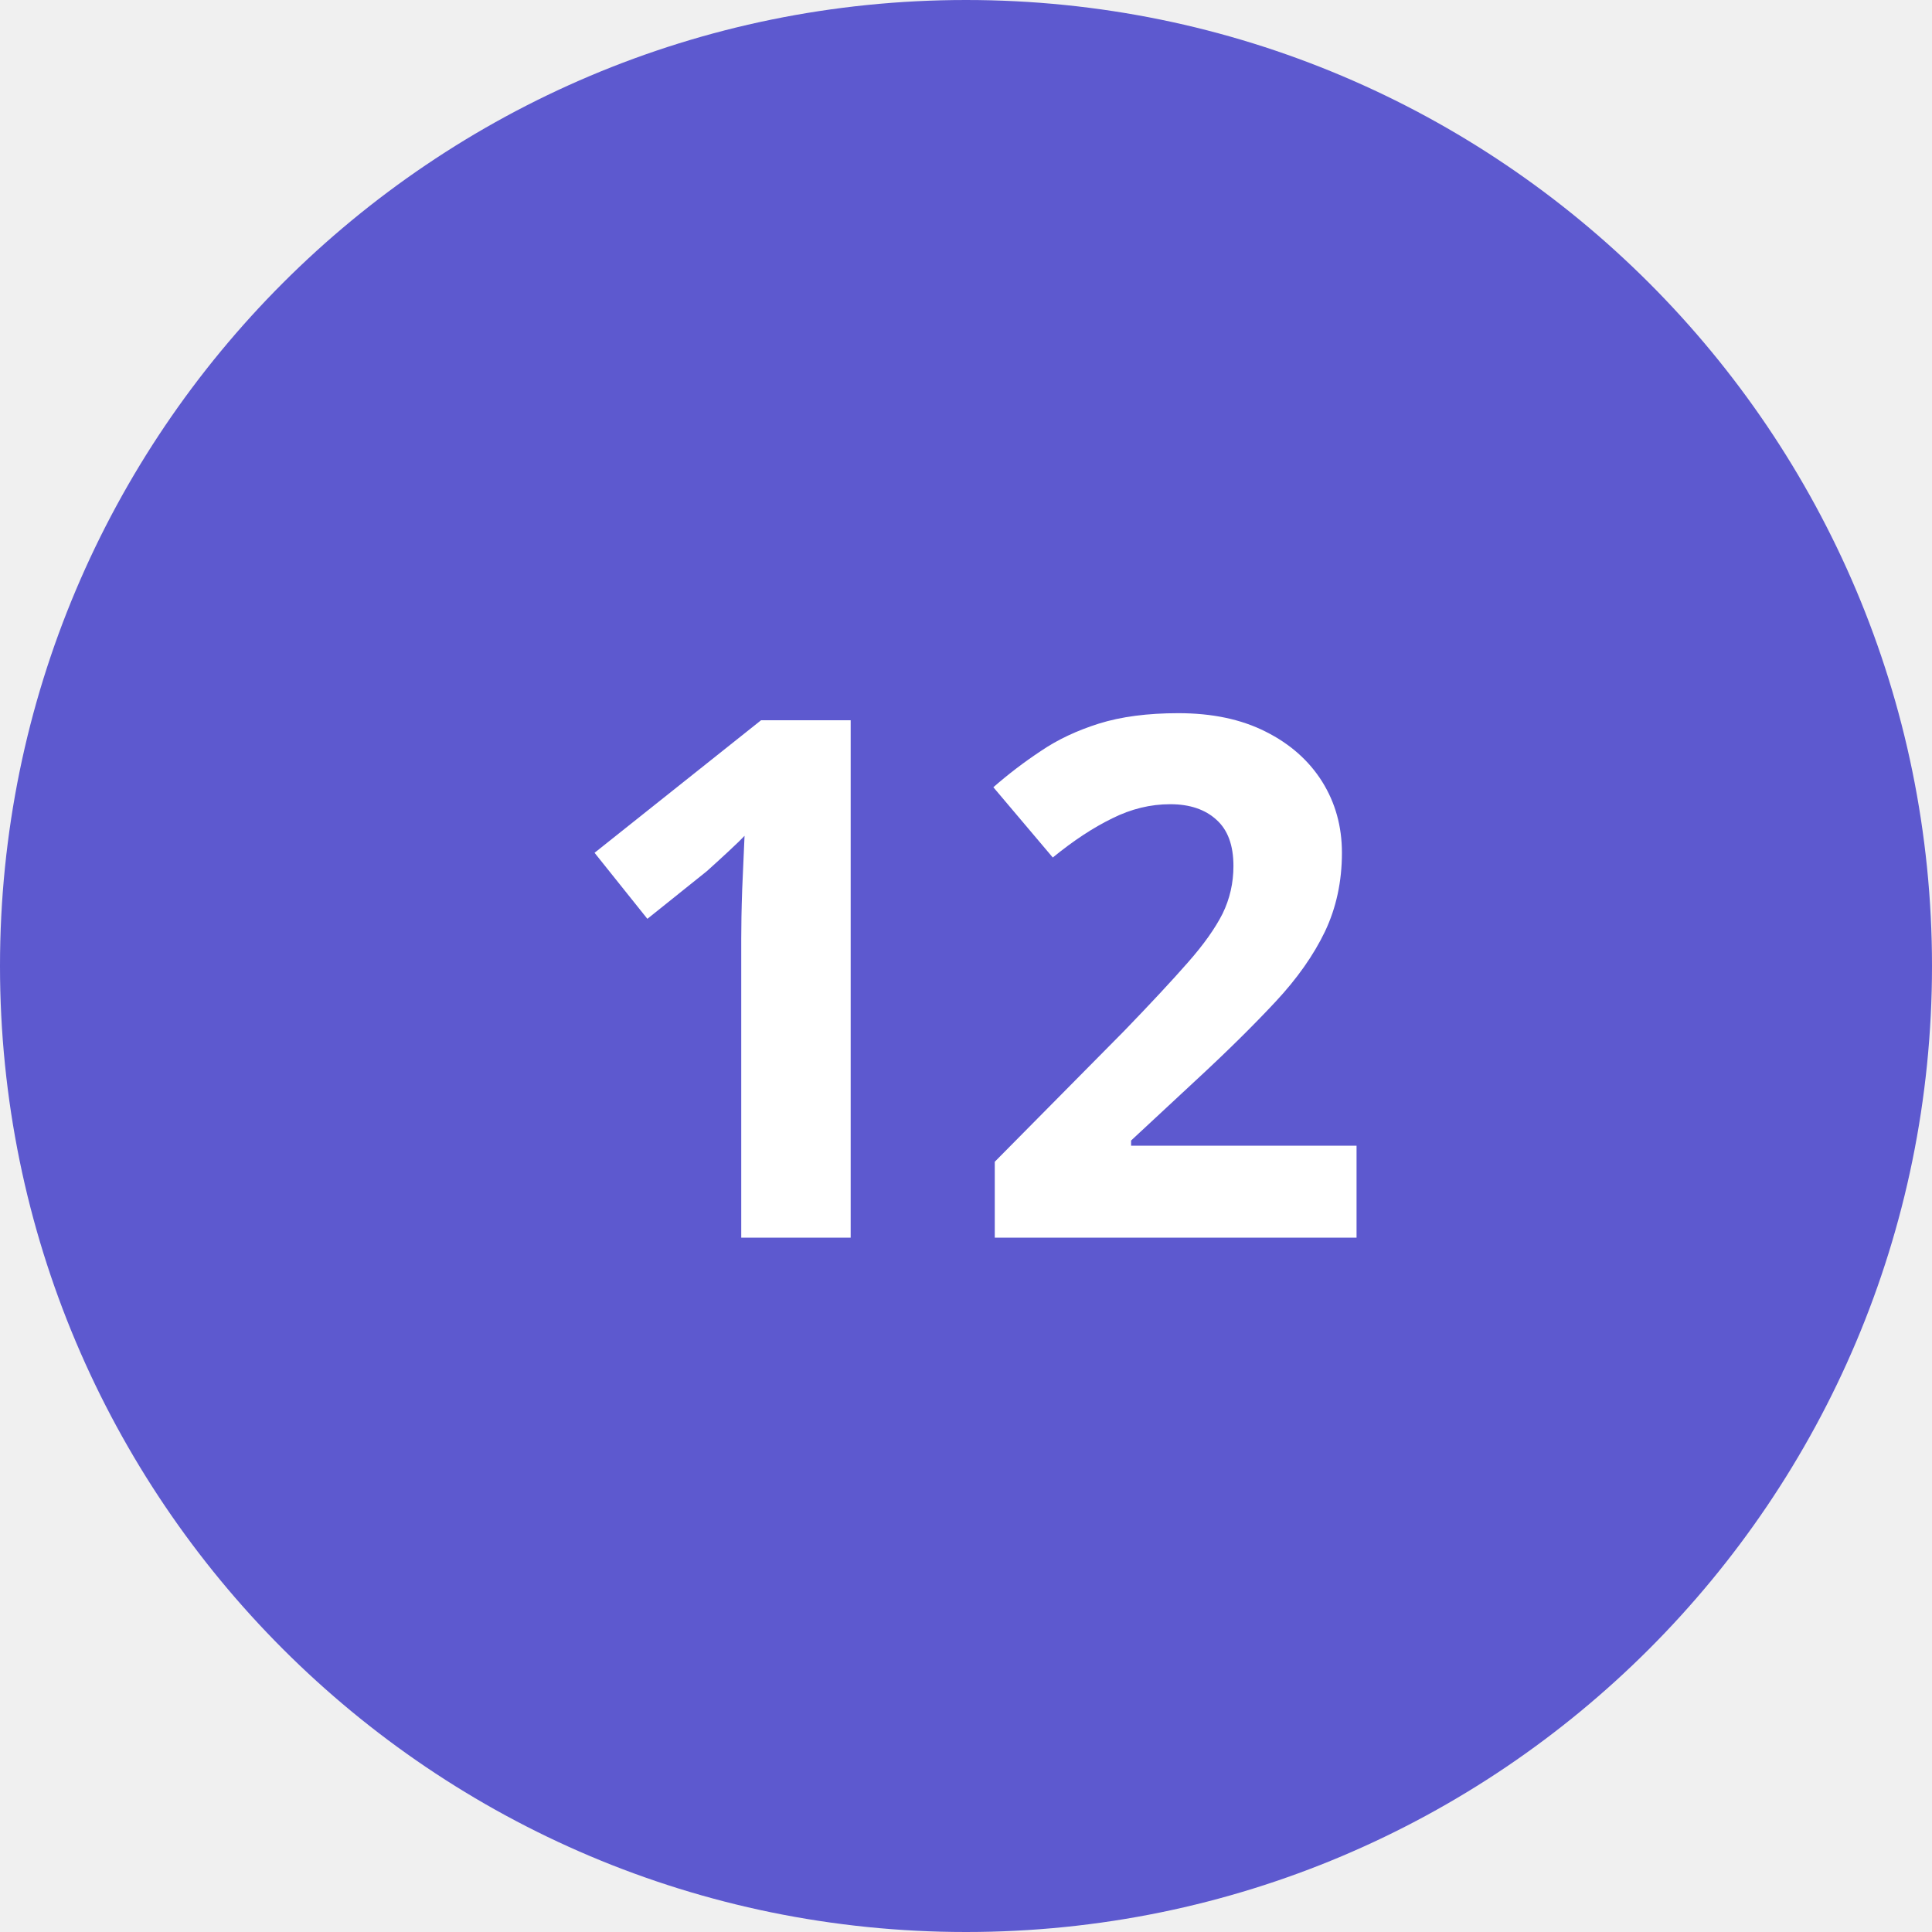
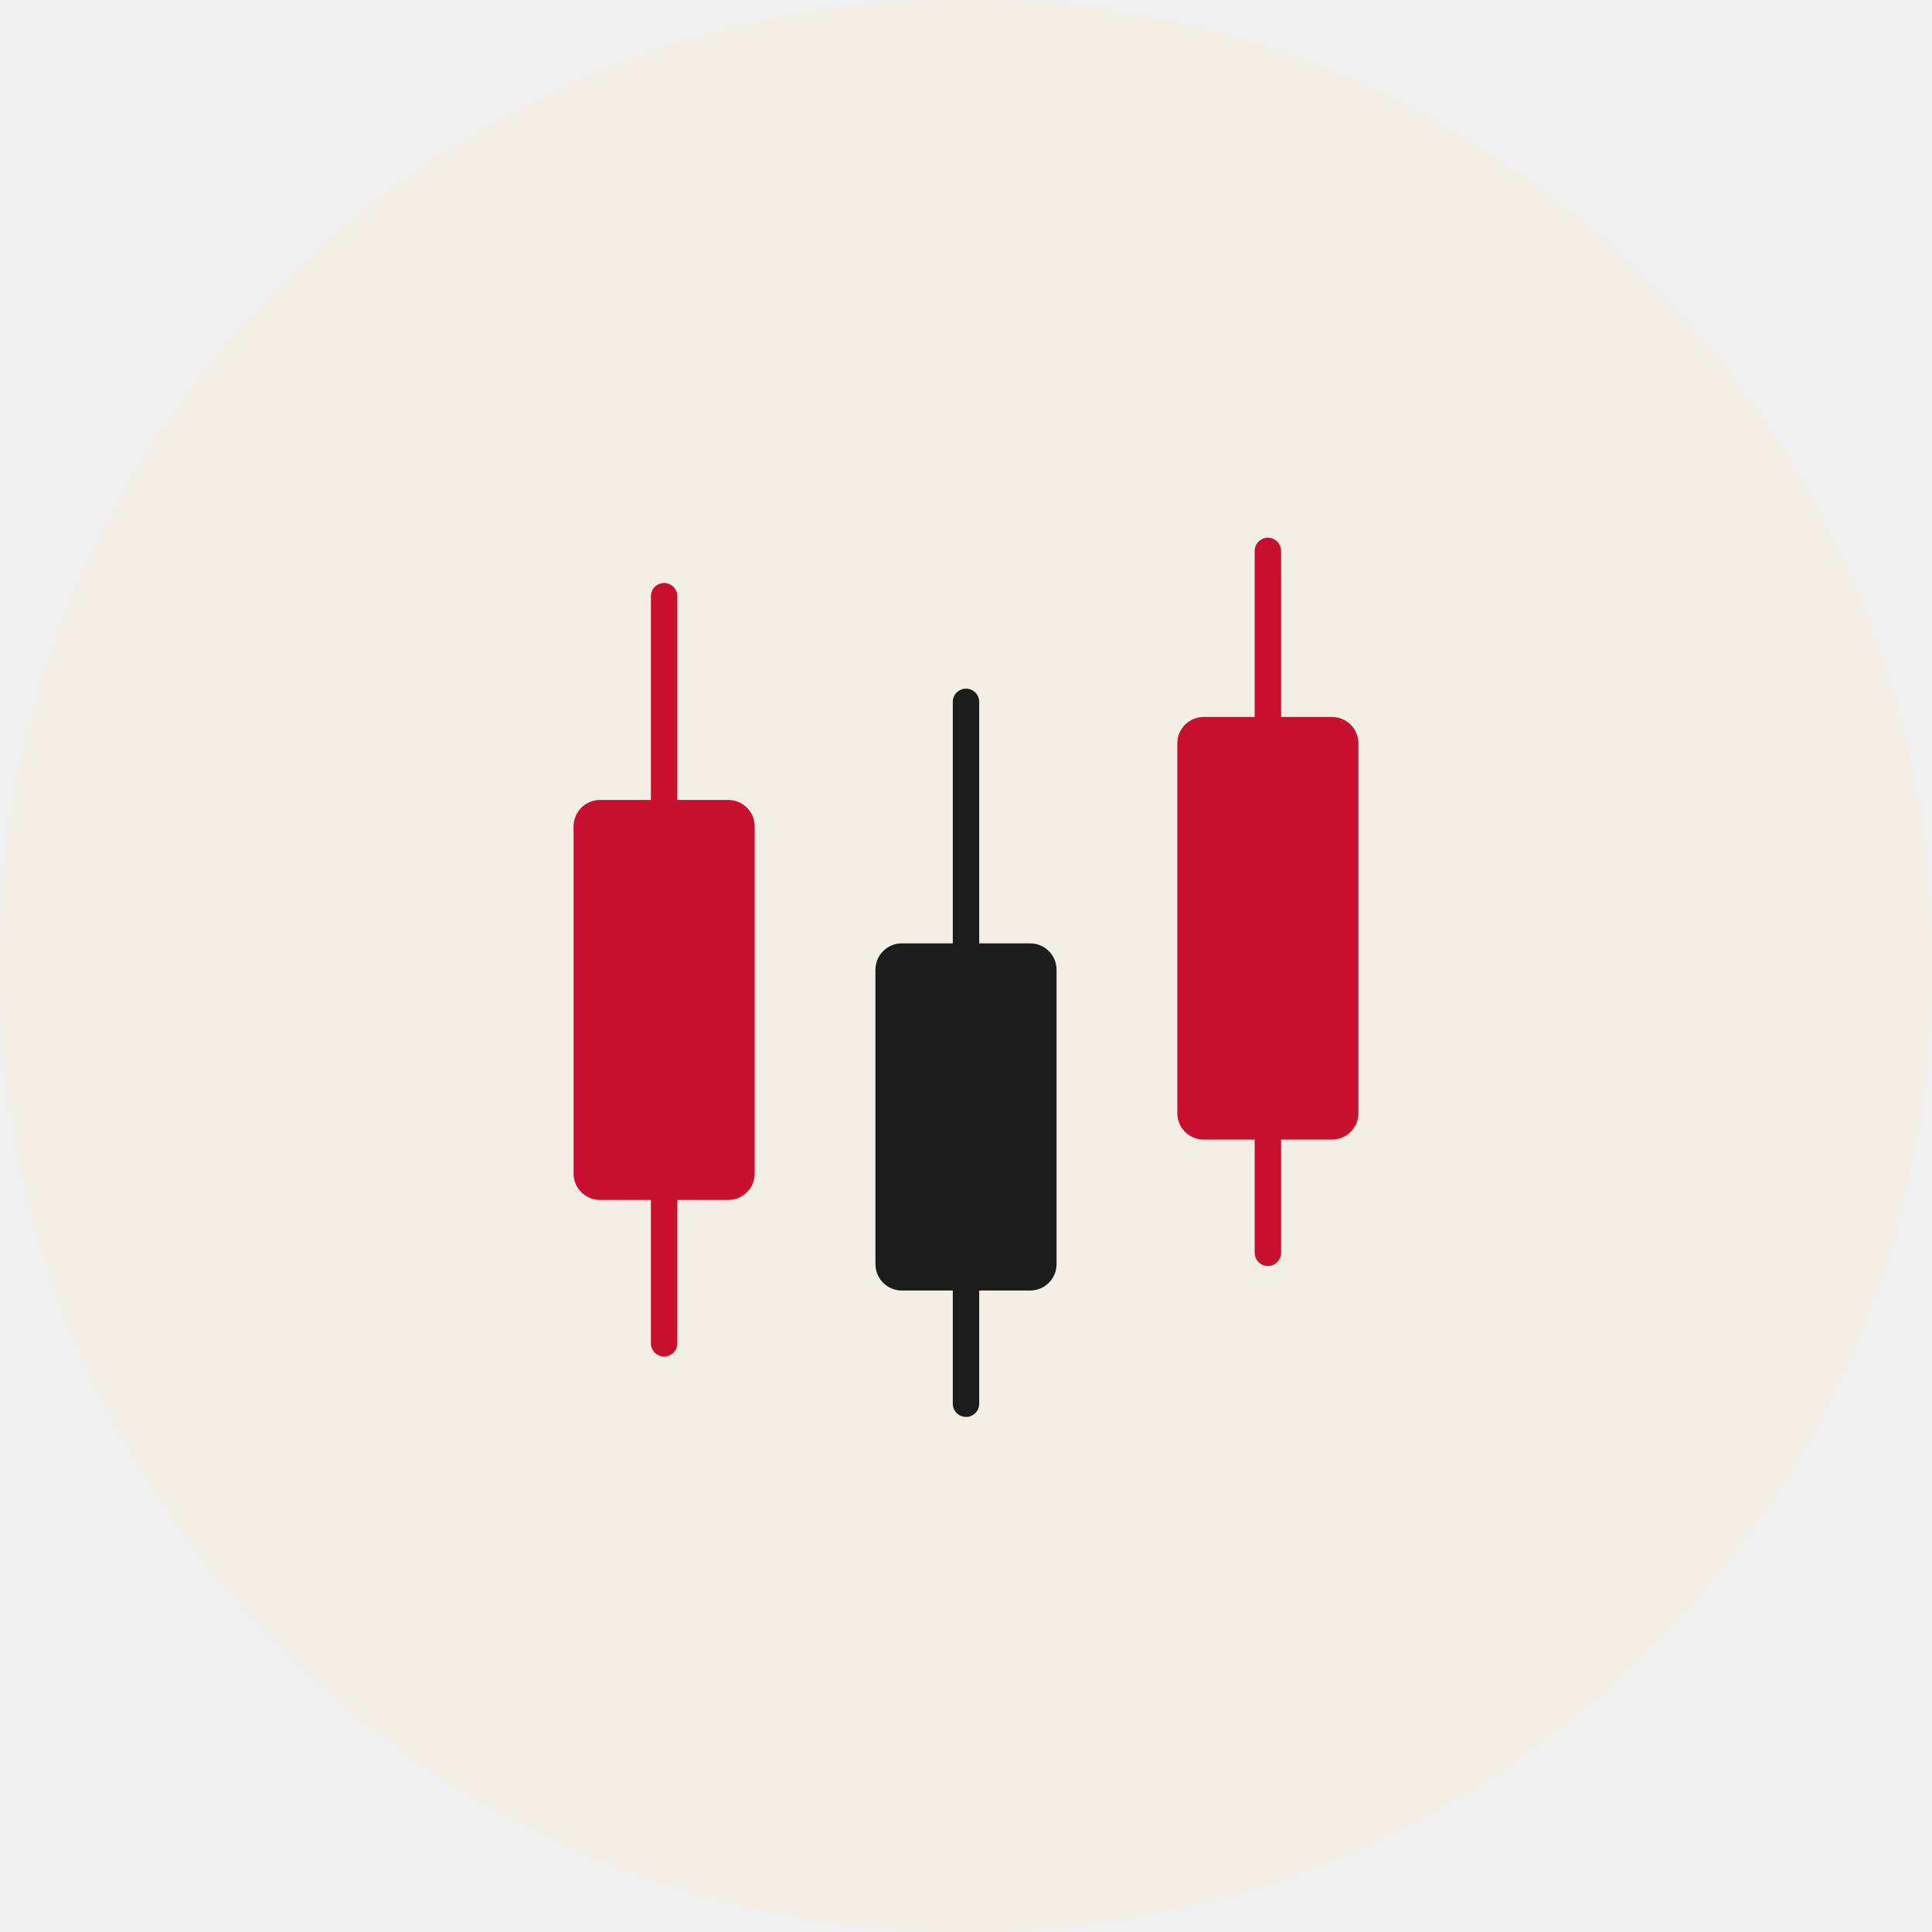
- <svg xmlns="http://www.w3.org/2000/svg" viewBox="0 0 64 64" width="64" height="64">
-   <circle cx="32" cy="32" r="32" fill="hsl(242,55%,58%)" />
-   <text x="32" y="41" font-family="sans-serif" font-size="24" font-weight="bold" fill="#fff" text-anchor="middle">12</text>
+ <svg xmlns="http://www.w3.org/2000/svg" viewBox="0 0 512 512" width="512" height="512">
+   <circle cx="256" cy="256" r="256" fill="#F4EFE4" />
+   <line x1="176" y1="158" x2="176" y2="356" stroke="#C8102E" stroke-width="7" stroke-linecap="round" />
+   <rect x="152" y="212" width="48" height="106" rx="7" fill="#C8102E" />
+   <line x1="256" y1="186" x2="256" y2="372" stroke="#1C1C1C" stroke-width="7" stroke-linecap="round" />
+   <rect x="232" y="250" width="48" height="92" rx="7" fill="#1C1C1C" />
+   <line x1="336" y1="146" x2="336" y2="332" stroke="#C8102E" stroke-width="7" stroke-linecap="round" />
+   <rect x="312" y="190" width="48" height="112" rx="7" fill="#C8102E" />
</svg>
